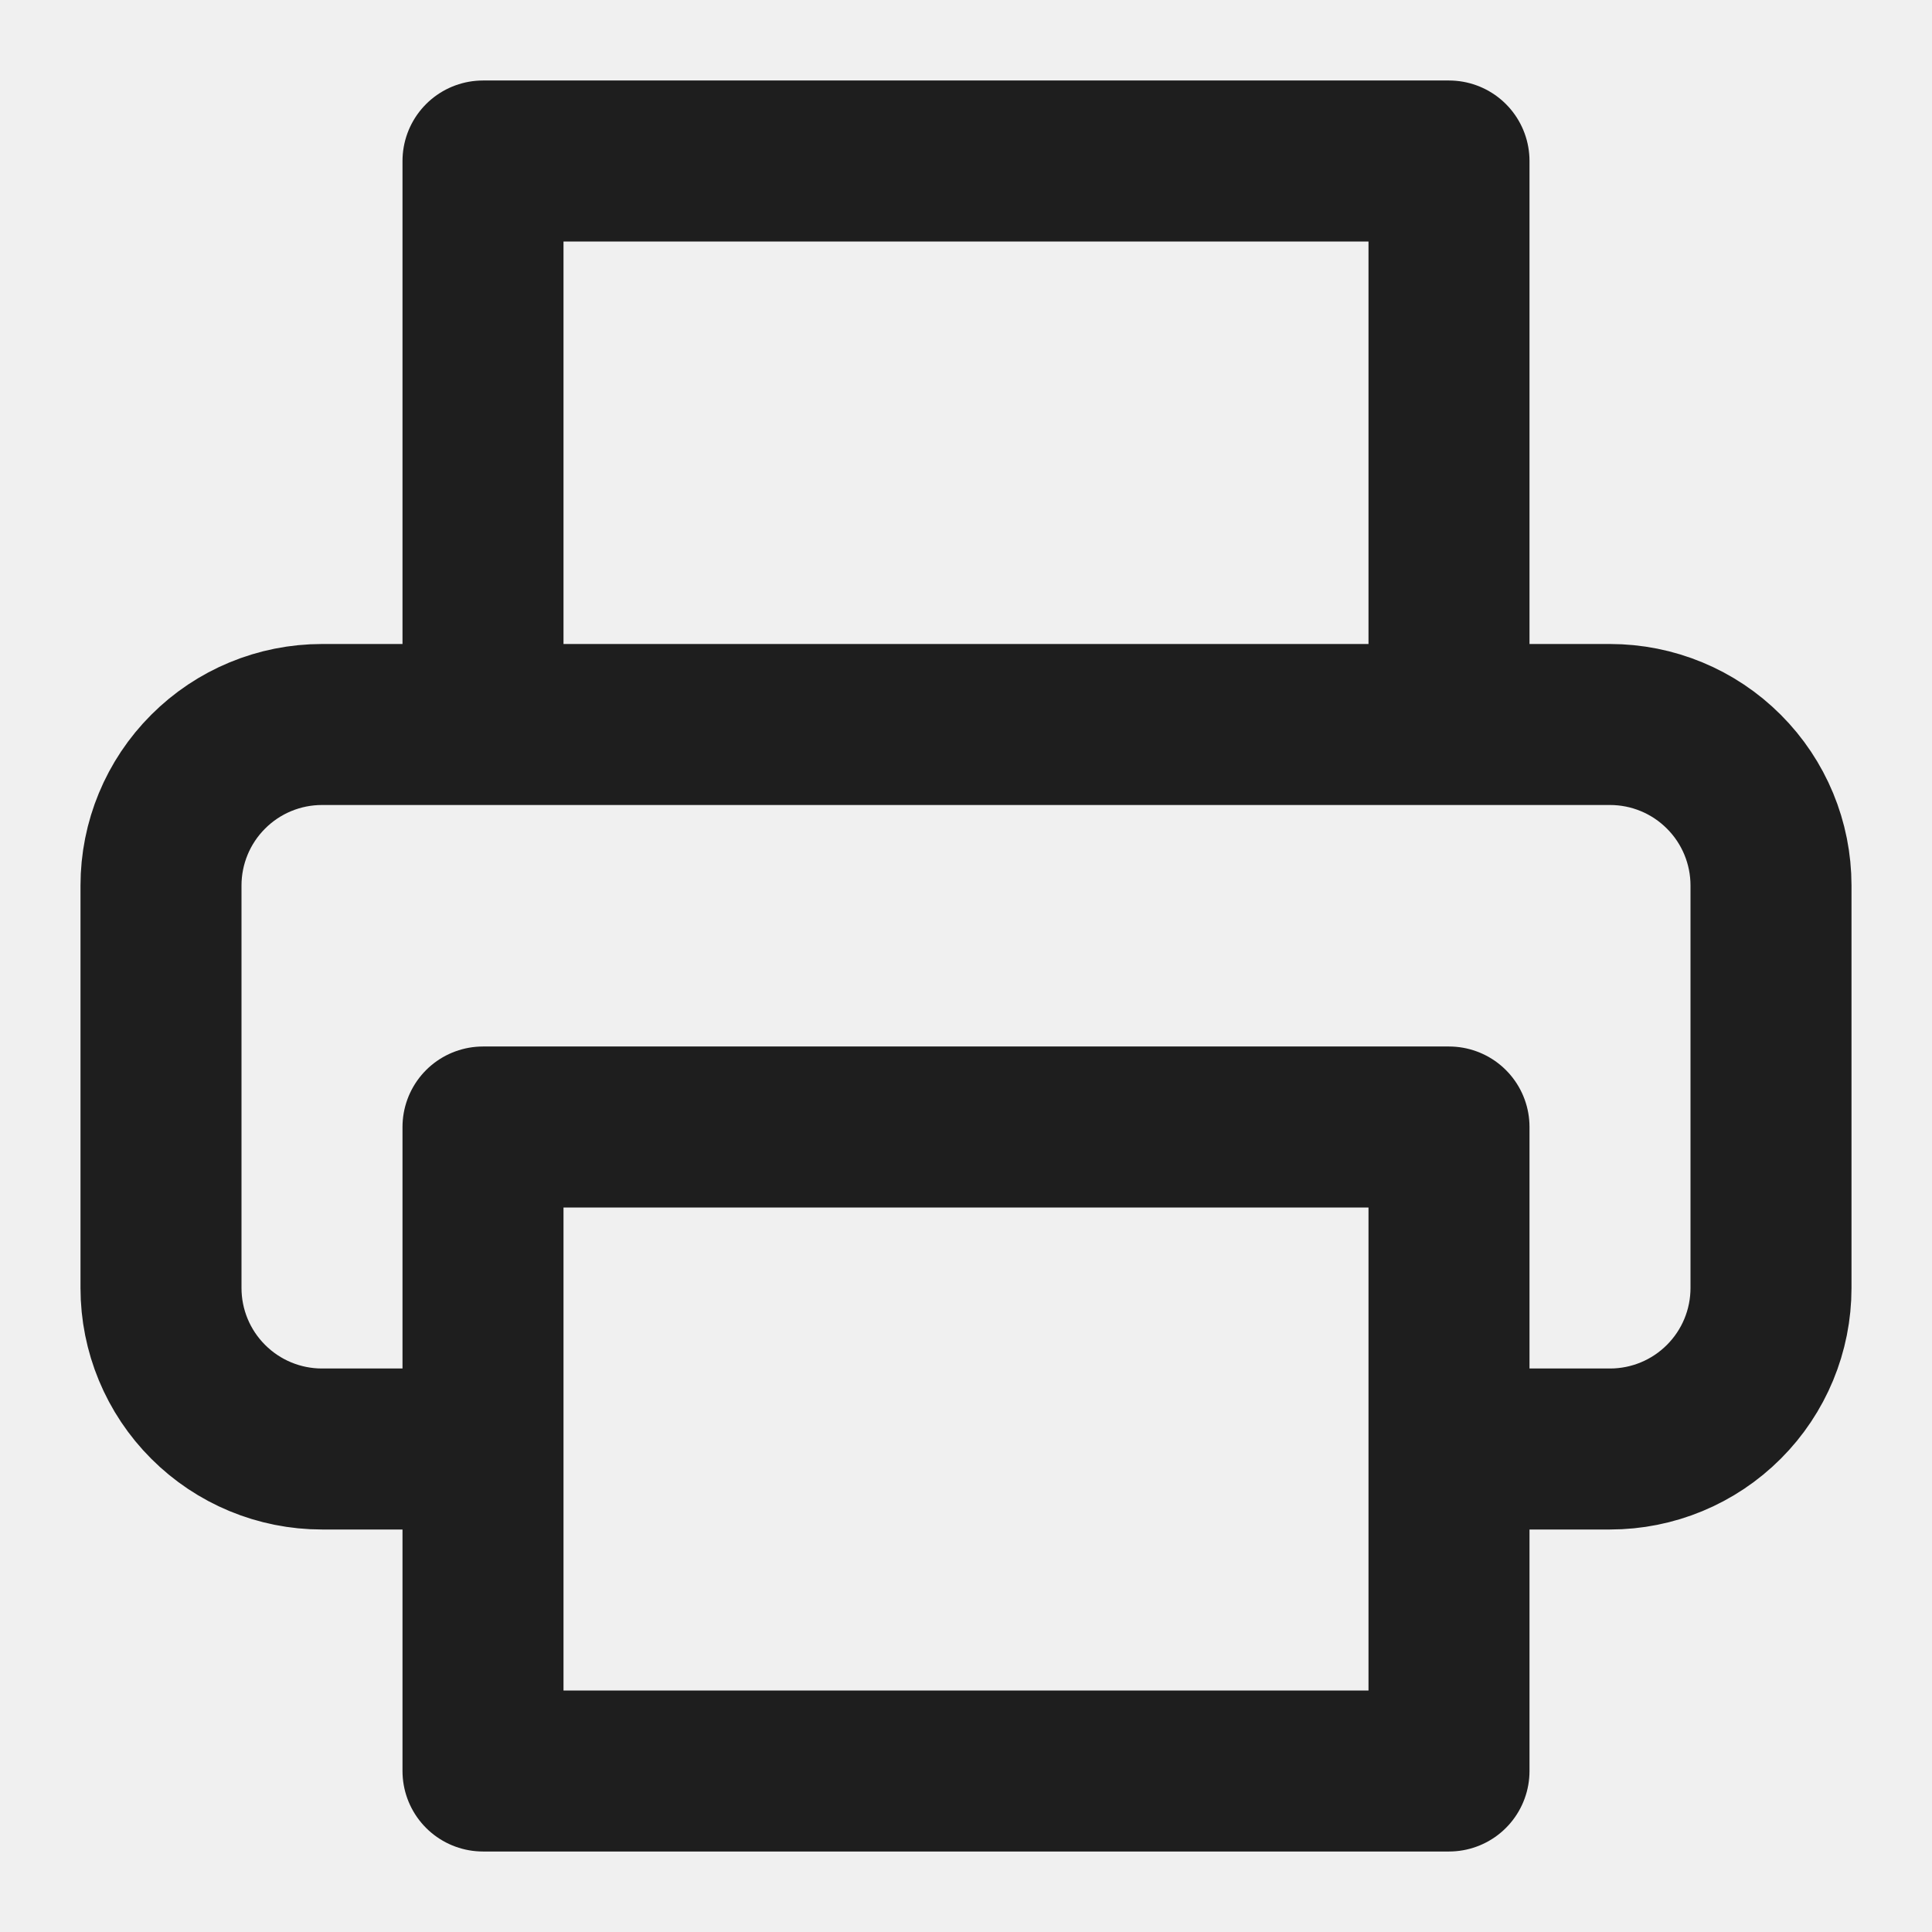
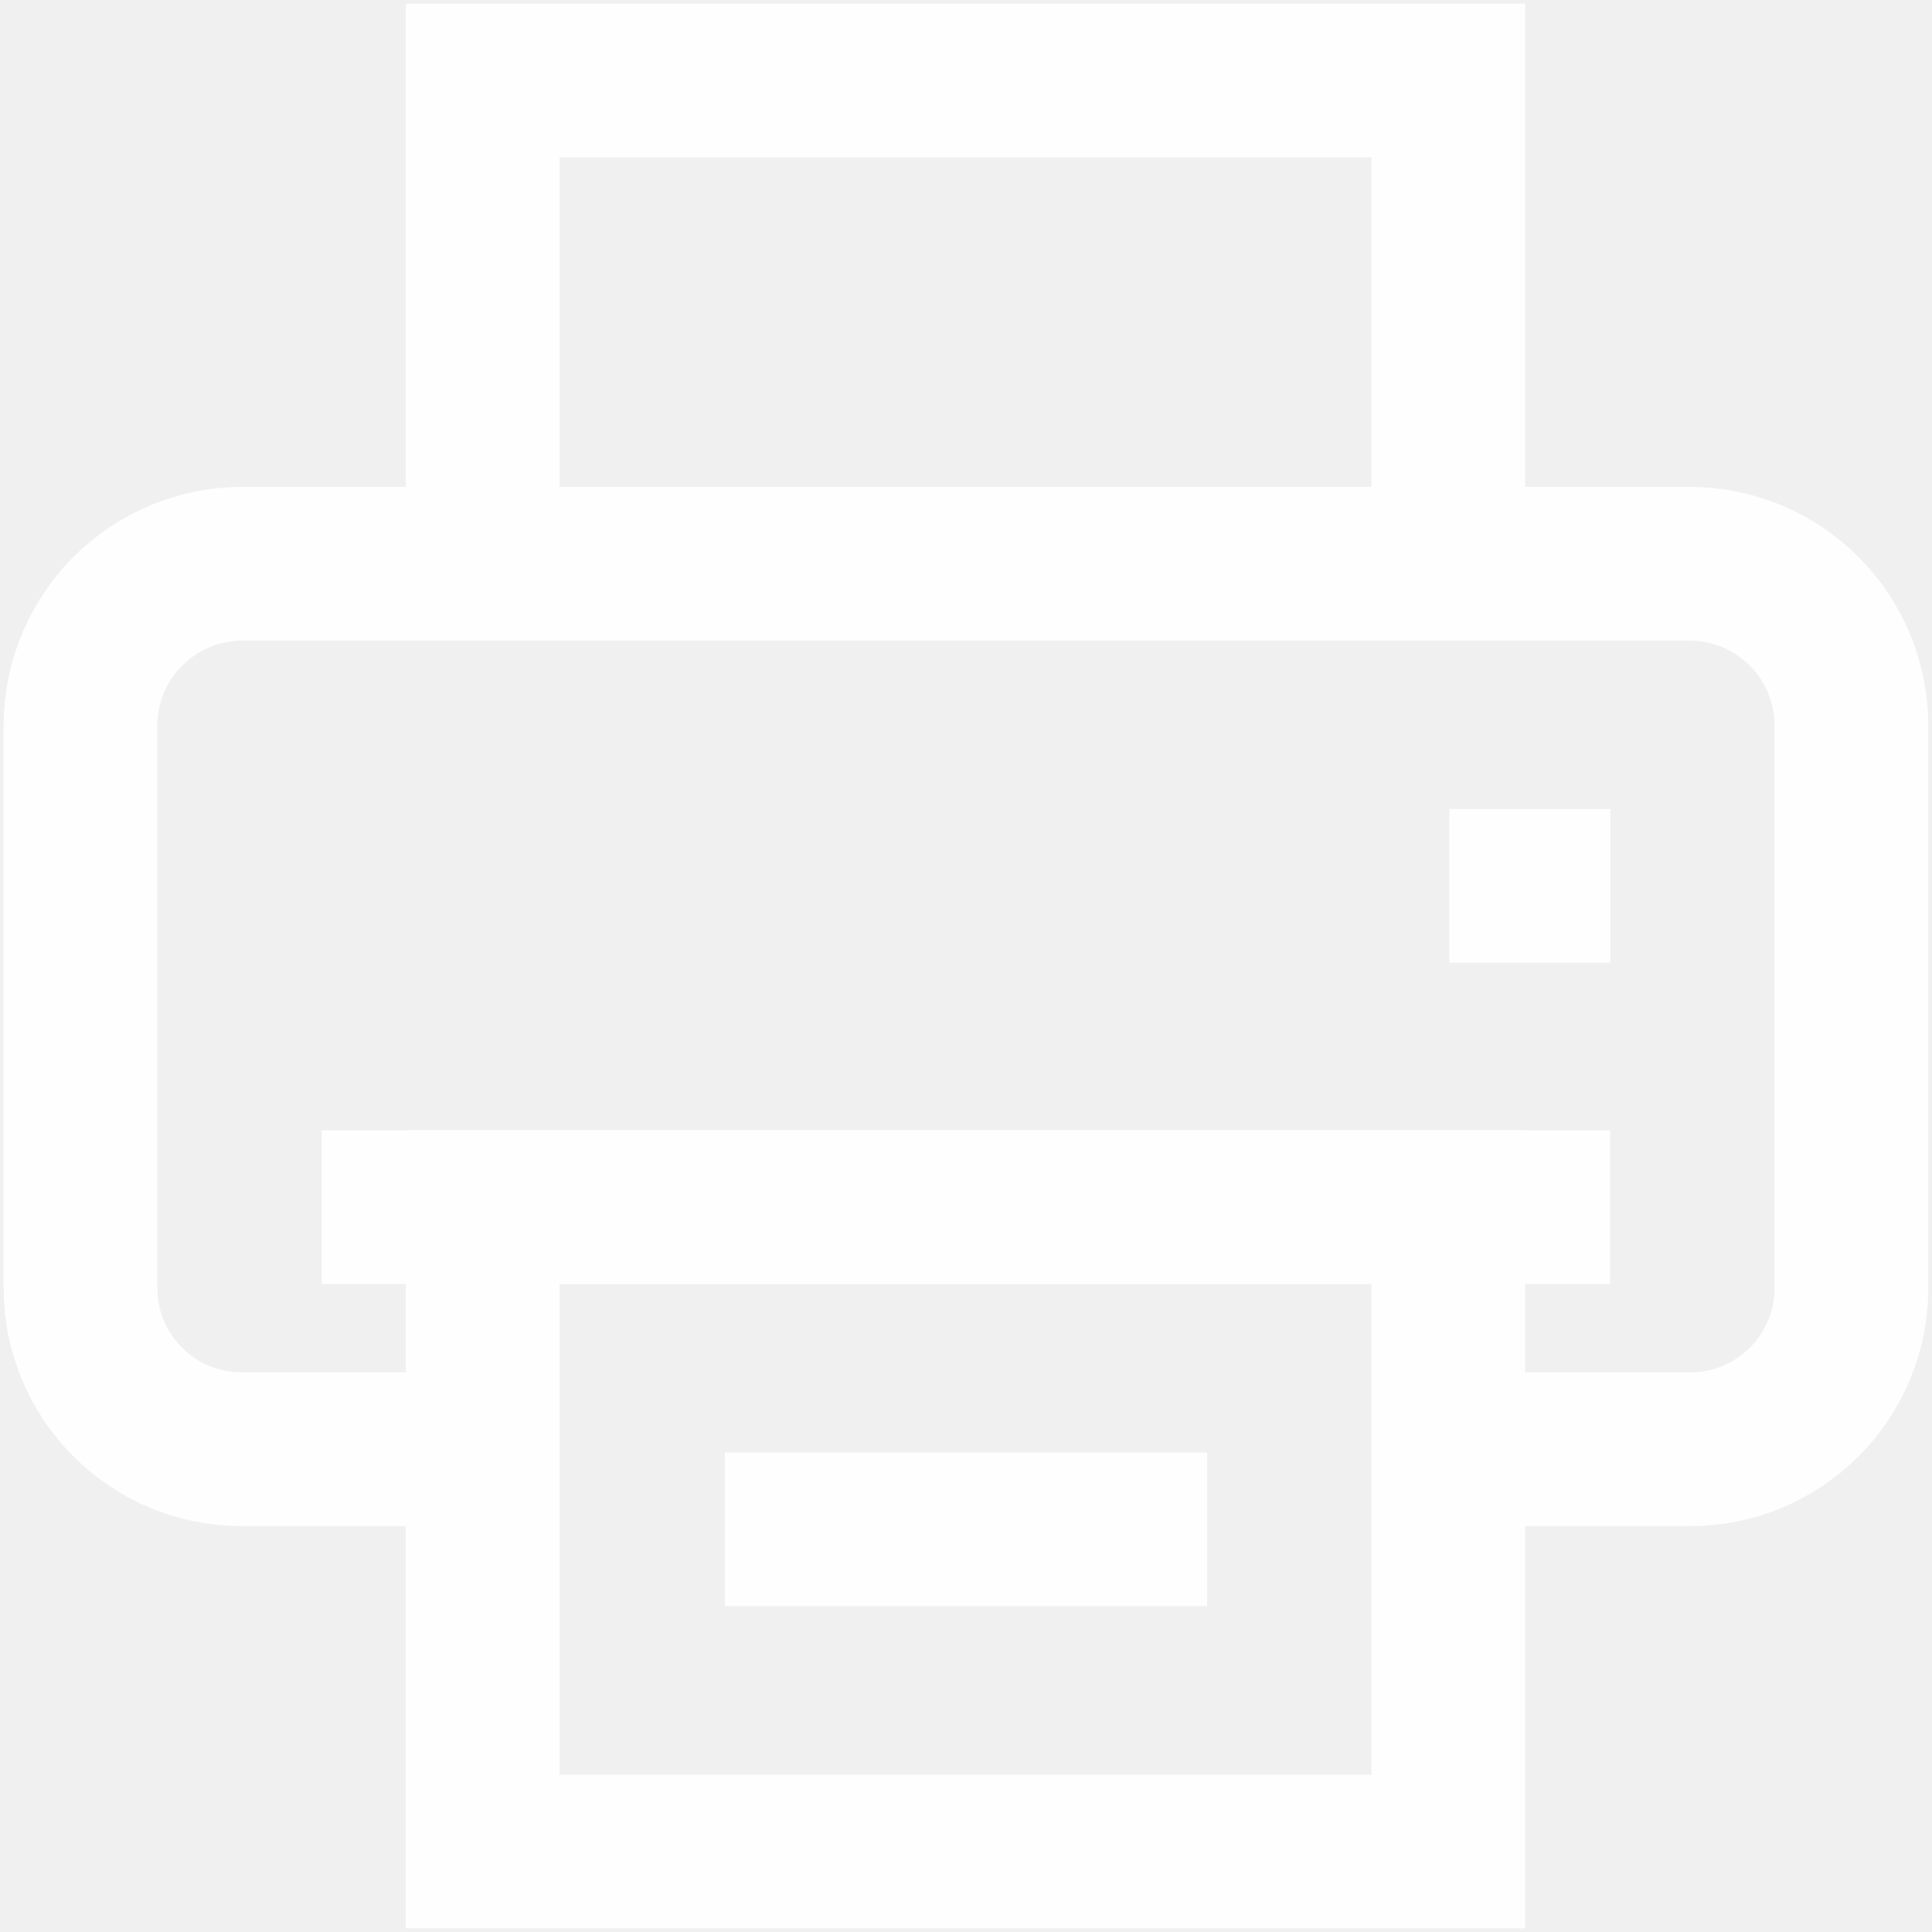
- <svg xmlns="http://www.w3.org/2000/svg" width="48" height="48" viewBox="0 0 48 48" fill="none">
-   <path d="M12 18V4H36V18M12 36H8C6.939 36 5.922 35.579 5.172 34.828C4.421 34.078 4 33.061 4 32V22C4 20.939 4.421 19.922 5.172 19.172C5.922 18.421 6.939 18 8 18H40C41.061 18 42.078 18.421 42.828 19.172C43.579 19.922 44 20.939 44 22V32C44 33.061 43.579 34.078 42.828 34.828C42.078 35.579 41.061 36 40 36H36M12 28H36V44H12V28Z" stroke="#1E1E1E" stroke-width="4" stroke-linecap="round" stroke-linejoin="round" />
+ <svg xmlns="http://www.w3.org/2000/svg" width="24" height="24" viewBox="0 0 24 24" fill="none">
+   <g clip-path="url(#clip0_252_24960)">
+     <g opacity="0.9">
+       <path d="M18.002 18.003H20.998C21.529 18.003 22.038 17.792 22.413 17.416C22.788 17.041 22.999 16.532 22.999 16.002V9.004C22.996 8.474 22.785 7.967 22.41 7.592C22.035 7.217 21.528 7.006 20.998 7.003H3.001C2.471 7.006 1.964 7.217 1.589 7.592C1.214 7.967 1.003 8.474 1 9.004V16.002C1 16.532 1.211 17.041 1.586 17.416C1.961 17.792 2.47 18.003 3.001 18.003H5.997" stroke="white" stroke-width="1.91" stroke-miterlimit="10" />
+       <path d="M17.991 14.996H5.996V23H17.991V14.996Z" stroke="white" stroke-width="1.91" stroke-miterlimit="10" />
+       <path d="M17.991 1H5.996V7.003H17.991V1Z" stroke="white" stroke-width="1.91" stroke-miterlimit="10" />
+       <path d="M3.996 14.996H20.003" stroke="white" stroke-width="1.91" stroke-miterlimit="10" />
+       <path d="M18.004 11.005H20.005" stroke="white" stroke-width="1.91" stroke-miterlimit="10" />
+       <path d="M9.004 18.998H14.996" stroke="white" stroke-width="1.91" stroke-miterlimit="10" />
+     </g>
+   </g>
+   <defs>
+     <clipPath id="clip0_252_24960">
+       <rect width="24" height="24" fill="white" />
+     </clipPath>
+   </defs>
</svg>
